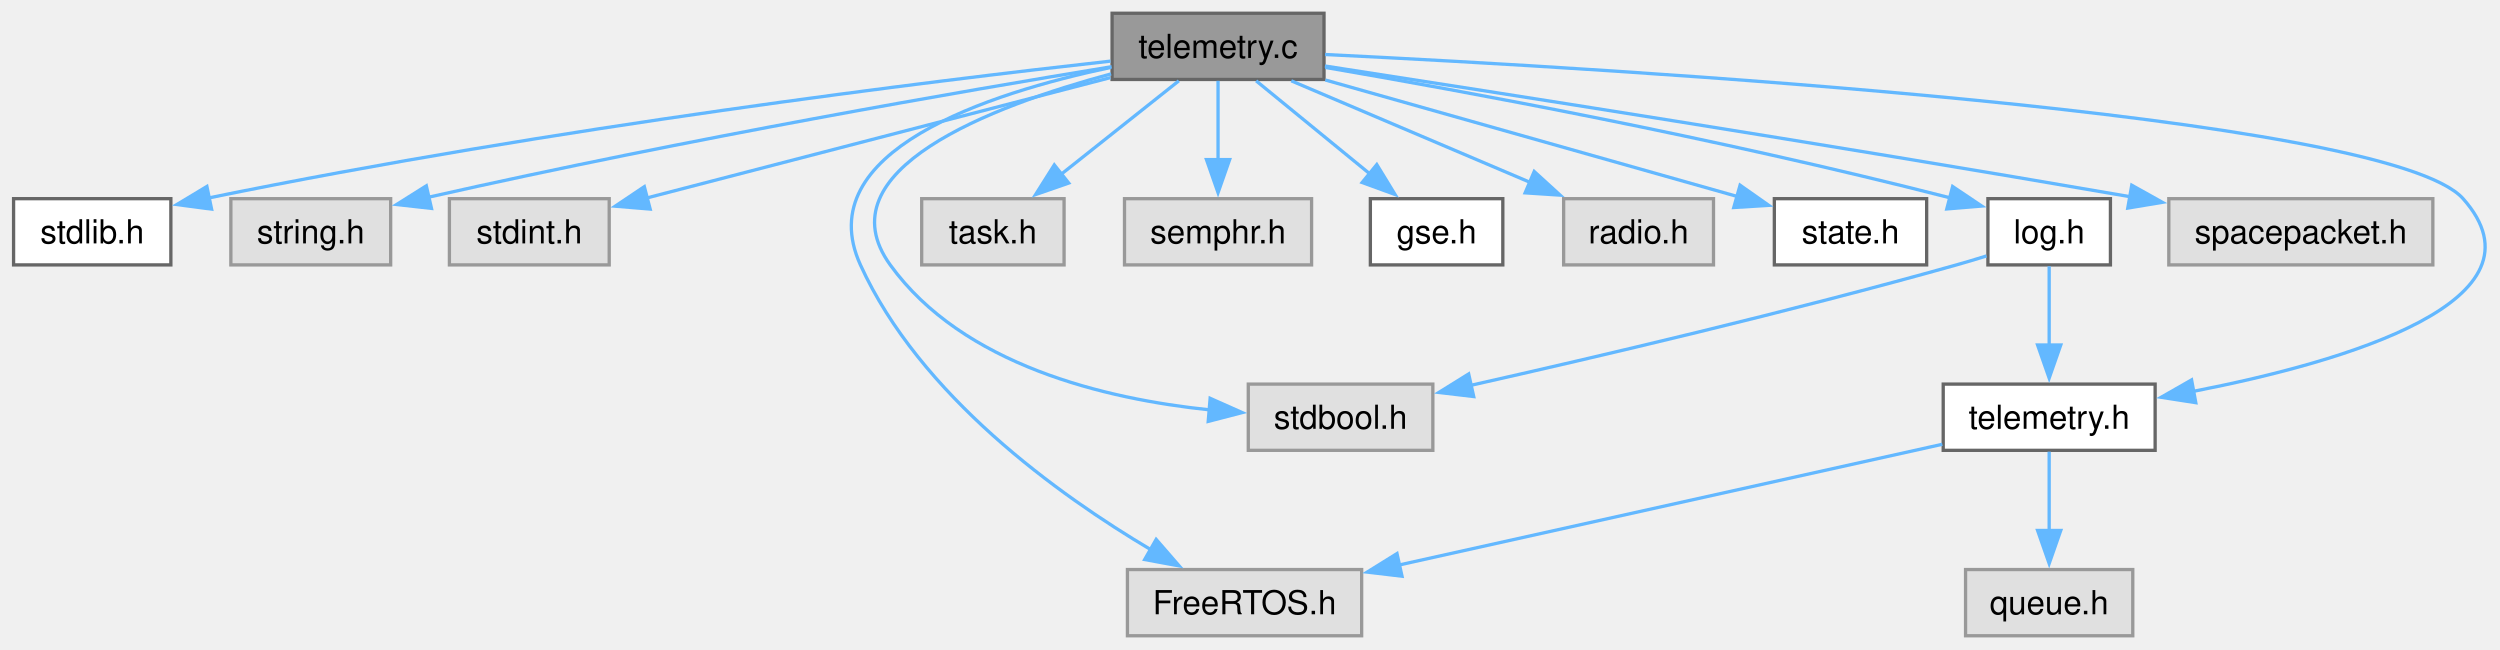
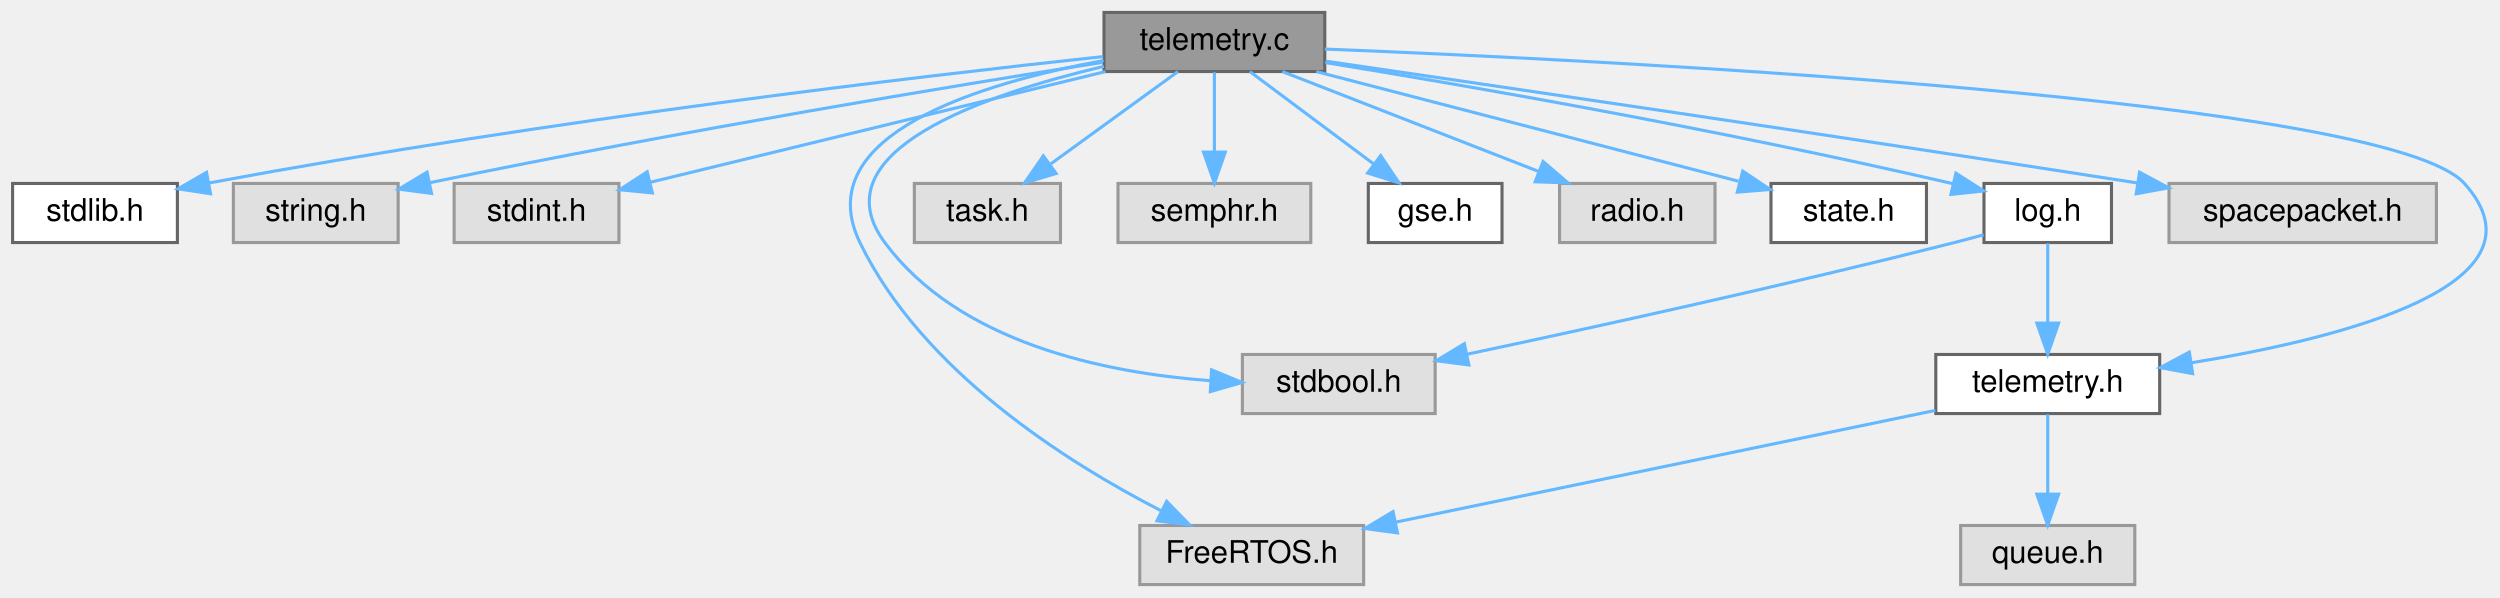
- <svg xmlns="http://www.w3.org/2000/svg" xmlns:xlink="http://www.w3.org/1999/xlink" width="755pt" height="196pt" viewBox="0.00 0.00 754.80 196.00">
-   <g id="graph0" class="graph" transform="scale(1 1) rotate(0) translate(4 192)">
+ <svg xmlns="http://www.w3.org/2000/svg" xmlns:xlink="http://www.w3.org/1999/xlink" width="804pt" height="192pt" viewBox="0.00 0.00 803.90 192.00">
+   <g id="graph0" class="graph" transform="scale(1 1) rotate(0) translate(4 188)">
    <g id="Node000001" class="node">
      <g id="a_Node000001">
        <a xlink:title=" ">
-           <polygon fill="#999999" stroke="#666666" points="395.75,-188 331.75,-188 331.75,-168 395.75,-168 395.75,-188" />
-           <text text-anchor="middle" x="363.75" y="-174.5" font-family="Helvetica,sans-Serif" font-size="10.00">telemetry.c</text>
+           <polygon fill="#999999" stroke="#666666" points="422,-184 351,-184 351,-165 422,-165 422,-184" />
+           <text text-anchor="middle" x="386.5" y="-172" font-family="Helvetica,sans-Serif" font-size="10.00">telemetry.c</text>
        </a>
      </g>
    </g>
    <g id="Node000002" class="node">
      <g id="a_Node000002">
        <a xlink:href="stdlib_8h.html" target="_top" xlink:title=" ">
-           <polygon fill="white" stroke="#666666" points="47.5,-132 0,-132 0,-112 47.5,-112 47.5,-132" />
-           <text text-anchor="middle" x="23.75" y="-118.5" font-family="Helvetica,sans-Serif" font-size="10.00">stdlib.h</text>
+           <polygon fill="white" stroke="#666666" points="53,-129 0,-129 0,-110 53,-110 53,-129" />
+           <text text-anchor="middle" x="26.5" y="-117" font-family="Helvetica,sans-Serif" font-size="10.00">stdlib.h</text>
        </a>
      </g>
    </g>
    <g id="edge1_Node000001_Node000002" class="edge">
      <g id="a_edge1_Node000001_Node000002">
        <a xlink:title=" ">
-           <path fill="none" stroke="#63b8ff" d="M331.26,-173.54C276.91,-167.48 163.95,-153.69 58.94,-132.23" />
-           <polygon fill="#63b8ff" stroke="#63b8ff" points="59.8,-128.84 49.3,-130.23 58.38,-135.69 59.8,-128.84" />
+           <path fill="none" stroke="#63b8ff" d="M350.72,-169.81C292.41,-163.54 173.11,-149.61 63.12,-129.15" />
+           <polygon fill="#63b8ff" stroke="#63b8ff" points="63.67,-125.69 53.19,-127.28 62.37,-132.57 63.67,-125.69" />
        </a>
      </g>
    </g>
    <g id="Node000003" class="node">
      <g id="a_Node000003">
        <a xlink:title=" ">
-           <polygon fill="#e0e0e0" stroke="#999999" points="113.88,-132 65.62,-132 65.62,-112 113.88,-112 113.88,-132" />
-           <text text-anchor="middle" x="89.75" y="-118.5" font-family="Helvetica,sans-Serif" font-size="10.00">string.h</text>
+           <polygon fill="#e0e0e0" stroke="#999999" points="124,-129 71,-129 71,-110 124,-110 124,-129" />
+           <text text-anchor="middle" x="97.5" y="-117" font-family="Helvetica,sans-Serif" font-size="10.00">string.h</text>
        </a>
      </g>
    </g>
    <g id="edge2_Node000001_Node000003" class="edge">
      <g id="a_edge2_Node000001_Node000003">
        <a xlink:title=" ">
-           <path fill="none" stroke="#63b8ff" d="M331.61,-171.86C287.33,-164.59 204.85,-150.38 125.39,-132.46" />
-           <polygon fill="#63b8ff" stroke="#63b8ff" points="126.21,-129.06 115.68,-130.24 124.65,-135.88 126.21,-129.06" />
+           <path fill="none" stroke="#63b8ff" d="M350.61,-167.96C303.16,-160.48 216.75,-146.28 134.02,-129.22" />
+           <polygon fill="#63b8ff" stroke="#63b8ff" points="134.72,-125.79 124.21,-127.18 133.29,-132.64 134.72,-125.79" />
        </a>
      </g>
    </g>
    <g id="Node000004" class="node">
      <g id="a_Node000004">
        <a xlink:title=" ">
-           <polygon fill="#e0e0e0" stroke="#999999" points="179.88,-132 131.62,-132 131.62,-112 179.88,-112 179.88,-132" />
-           <text text-anchor="middle" x="155.75" y="-118.5" font-family="Helvetica,sans-Serif" font-size="10.00">stdint.h</text>
+           <polygon fill="#e0e0e0" stroke="#999999" points="195,-129 142,-129 142,-110 195,-110 195,-129" />
+           <text text-anchor="middle" x="168.5" y="-117" font-family="Helvetica,sans-Serif" font-size="10.00">stdint.h</text>
        </a>
      </g>
    </g>
    <g id="edge3_Node000001_Node000004" class="edge">
      <g id="a_edge3_Node000001_Node000004">
        <a xlink:title=" ">
-           <path fill="none" stroke="#63b8ff" d="M331.25,-168.56C293.27,-158.7 230.63,-142.44 191.36,-132.25" />
-           <polygon fill="#63b8ff" stroke="#63b8ff" points="192.25,-128.86 181.69,-129.73 190.49,-135.63 192.25,-128.86" />
+           <path fill="none" stroke="#63b8ff" d="M351.47,-164.98C311.31,-155.22 245.77,-139.29 205,-129.37" />
+           <polygon fill="#63b8ff" stroke="#63b8ff" points="205.74,-125.95 195.19,-126.99 204.08,-132.75 205.74,-125.95" />
        </a>
      </g>
    </g>
    <g id="Node000005" class="node">
      <g id="a_Node000005">
        <a xlink:title=" ">
-           <polygon fill="#e0e0e0" stroke="#999999" points="428.62,-76 372.88,-76 372.88,-56 428.62,-56 428.62,-76" />
-           <text text-anchor="middle" x="400.75" y="-62.5" font-family="Helvetica,sans-Serif" font-size="10.00">stdbool.h</text>
+           <polygon fill="#e0e0e0" stroke="#999999" points="457.5,-74 395.5,-74 395.5,-55 457.5,-55 457.5,-74" />
+           <text text-anchor="middle" x="426.5" y="-62" font-family="Helvetica,sans-Serif" font-size="10.00">stdbool.h</text>
        </a>
      </g>
    </g>
    <g id="edge4_Node000001_Node000005" class="edge">
      <g id="a_edge4_Node000001_Node000005">
        <a xlink:title=" ">
-           <path fill="none" stroke="#63b8ff" d="M331.45,-169.69C295.25,-159.93 244.16,-140.5 264.75,-112 286.61,-81.75 329.57,-71.5 361.39,-68.2" />
-           <polygon fill="#63b8ff" stroke="#63b8ff" points="361.36,-71.71 371.04,-67.4 360.78,-64.74 361.36,-71.71" />
+           <path fill="none" stroke="#63b8ff" d="M350.96,-166.66C312.34,-157.58 258.86,-139.22 280.5,-110 304.37,-77.77 351.04,-68.1 385.22,-65.57" />
+           <polygon fill="#63b8ff" stroke="#63b8ff" points="385.59,-69.06 395.38,-65 385.2,-62.07 385.59,-69.06" />
        </a>
      </g>
    </g>
    <g id="Node000006" class="node">
      <g id="a_Node000006">
        <a xlink:title=" ">
-           <polygon fill="#e0e0e0" stroke="#999999" points="407.12,-20 336.38,-20 336.38,0 407.12,0 407.12,-20" />
-           <text text-anchor="middle" x="371.75" y="-6.5" font-family="Helvetica,sans-Serif" font-size="10.00">FreeRTOS.h</text>
+           <polygon fill="#e0e0e0" stroke="#999999" points="434.5,-19 362.5,-19 362.5,0 434.5,0 434.5,-19" />
+           <text text-anchor="middle" x="398.5" y="-7" font-family="Helvetica,sans-Serif" font-size="10.00">FreeRTOS.h</text>
        </a>
      </g>
    </g>
    <g id="edge5_Node000001_Node000006" class="edge">
      <g id="a_edge5_Node000001_Node000006">
        <a xlink:title=" ">
-           <path fill="none" stroke="#63b8ff" d="M331.46,-171.66C294.27,-163.82 240.15,-146.26 255.75,-112 273.68,-72.61 315.41,-42.61 343.61,-25.9" />
-           <polygon fill="#63b8ff" stroke="#63b8ff" points="345.06,-29.1 352.01,-21.1 341.59,-23.02 345.06,-29.1" />
+           <path fill="none" stroke="#63b8ff" d="M350.86,-168.55C311.49,-161.29 255.71,-144.66 272.5,-110 292.46,-68.81 338.66,-39.52 369.23,-23.81" />
+           <polygon fill="#63b8ff" stroke="#63b8ff" points="371.14,-26.77 378.55,-19.19 368.03,-20.5 371.14,-26.77" />
        </a>
      </g>
    </g>
    <g id="Node000007" class="node">
      <g id="a_Node000007">
        <a xlink:title=" ">
-           <polygon fill="#e0e0e0" stroke="#999999" points="317.25,-132 274.25,-132 274.25,-112 317.25,-112 317.25,-132" />
-           <text text-anchor="middle" x="295.75" y="-118.5" font-family="Helvetica,sans-Serif" font-size="10.00">task.h</text>
+           <polygon fill="#e0e0e0" stroke="#999999" points="337,-129 290,-129 290,-110 337,-110 337,-129" />
+           <text text-anchor="middle" x="313.5" y="-117" font-family="Helvetica,sans-Serif" font-size="10.00">task.h</text>
        </a>
      </g>
    </g>
    <g id="edge6_Node000001_Node000007" class="edge">
      <g id="a_edge6_Node000001_Node000007">
        <a xlink:title=" ">
-           <path fill="none" stroke="#63b8ff" d="M351.91,-167.59C342.06,-159.77 327.82,-148.46 316.14,-139.19" />
-           <polygon fill="#63b8ff" stroke="#63b8ff" points="318.65,-136.72 308.64,-133.24 314.3,-142.2 318.65,-136.72" />
+           <path fill="none" stroke="#63b8ff" d="M374.77,-164.98C363.77,-157 347.08,-144.88 333.9,-135.31" />
+           <polygon fill="#63b8ff" stroke="#63b8ff" points="335.59,-132.21 325.44,-129.17 331.48,-137.88 335.59,-132.21" />
        </a>
      </g>
    </g>
    <g id="Node000008" class="node">
      <g id="a_Node000008">
        <a xlink:title=" ">
-           <polygon fill="#e0e0e0" stroke="#999999" points="392,-132 335.5,-132 335.5,-112 392,-112 392,-132" />
-           <text text-anchor="middle" x="363.75" y="-118.5" font-family="Helvetica,sans-Serif" font-size="10.00">semphr.h</text>
+           <polygon fill="#e0e0e0" stroke="#999999" points="417.5,-129 355.5,-129 355.5,-110 417.5,-110 417.5,-129" />
+           <text text-anchor="middle" x="386.5" y="-117" font-family="Helvetica,sans-Serif" font-size="10.00">semphr.h</text>
        </a>
      </g>
    </g>
    <g id="edge7_Node000001_Node000008" class="edge">
      <g id="a_edge7_Node000001_Node000008">
        <a xlink:title=" ">
-           <path fill="none" stroke="#63b8ff" d="M363.75,-167.59C363.75,-161.01 363.75,-151.96 363.75,-143.73" />
-           <polygon fill="#63b8ff" stroke="#63b8ff" points="367.25,-143.81 363.75,-133.81 360.25,-143.81 367.25,-143.81" />
+           <path fill="none" stroke="#63b8ff" d="M386.5,-164.75C386.5,-157.8 386.5,-147.85 386.5,-139.13" />
+           <polygon fill="#63b8ff" stroke="#63b8ff" points="390,-139.09 386.5,-129.09 383,-139.09 390,-139.09" />
        </a>
      </g>
    </g>
    <g id="Node000009" class="node">
      <g id="a_Node000009">
-         <a xlink:href="gse_8h.html" target="_top" xlink:title=" ">
-           <polygon fill="white" stroke="#666666" points="449.75,-132 409.75,-132 409.75,-112 449.75,-112 449.75,-132" />
-           <text text-anchor="middle" x="429.75" y="-118.5" font-family="Helvetica,sans-Serif" font-size="10.00">gse.h</text>
+         <a xlink:href="gse_8h.html" target="_top" xlink:title="Handles hardline communication over USB.">
+           <polygon fill="white" stroke="#666666" points="479,-129 436,-129 436,-110 479,-110 479,-129" />
+           <text text-anchor="middle" x="457.5" y="-117" font-family="Helvetica,sans-Serif" font-size="10.00">gse.h</text>
        </a>
      </g>
    </g>
    <g id="edge8_Node000001_Node000009" class="edge">
      <g id="a_edge8_Node000001_Node000009">
        <a xlink:title=" ">
-           <path fill="none" stroke="#63b8ff" d="M375.25,-167.59C384.71,-159.85 398.35,-148.69 409.62,-139.47" />
-           <polygon fill="#63b8ff" stroke="#63b8ff" points="411.69,-142.3 417.21,-133.26 407.26,-136.88 411.69,-142.3" />
+           <path fill="none" stroke="#63b8ff" d="M397.91,-164.98C408.61,-157 424.84,-144.88 437.66,-135.31" />
+           <polygon fill="#63b8ff" stroke="#63b8ff" points="439.97,-137.96 445.89,-129.17 435.78,-132.35 439.97,-137.96" />
        </a>
      </g>
    </g>
    <g id="Node000010" class="node">
      <g id="a_Node000010">
        <a xlink:title=" ">
-           <polygon fill="#e0e0e0" stroke="#999999" points="513.38,-132 468.12,-132 468.12,-112 513.38,-112 513.38,-132" />
-           <text text-anchor="middle" x="490.75" y="-118.5" font-family="Helvetica,sans-Serif" font-size="10.00">radio.h</text>
+           <polygon fill="#e0e0e0" stroke="#999999" points="547.5,-129 497.5,-129 497.5,-110 547.5,-110 547.5,-129" />
+           <text text-anchor="middle" x="522.5" y="-117" font-family="Helvetica,sans-Serif" font-size="10.00">radio.h</text>
        </a>
      </g>
    </g>
    <g id="edge9_Node000001_Node000010" class="edge">
      <g id="a_edge9_Node000001_Node000010">
        <a xlink:title=" ">
-           <path fill="none" stroke="#63b8ff" d="M385.87,-167.59C405.78,-159.13 435.3,-146.58 457.96,-136.94" />
-           <polygon fill="#63b8ff" stroke="#63b8ff" points="459.23,-140.21 467.06,-133.07 456.49,-133.76 459.23,-140.21" />
+           <path fill="none" stroke="#63b8ff" d="M408.35,-164.98C430.62,-156.3 465.4,-142.75 490.72,-132.88" />
+           <polygon fill="#63b8ff" stroke="#63b8ff" points="492.21,-136.06 500.25,-129.17 489.66,-129.54 492.21,-136.06" />
        </a>
      </g>
    </g>
    <g id="Node000011" class="node">
      <g id="a_Node000011">
        <a xlink:href="state_8h.html" target="_top" xlink:title=" ">
-           <polygon fill="white" stroke="#666666" points="577.75,-132 531.75,-132 531.75,-112 577.75,-112 577.75,-132" />
-           <text text-anchor="middle" x="554.75" y="-118.5" font-family="Helvetica,sans-Serif" font-size="10.00">state.h</text>
+           <polygon fill="white" stroke="#666666" points="615.5,-129 565.5,-129 565.5,-110 615.5,-110 615.5,-129" />
+           <text text-anchor="middle" x="590.5" y="-117" font-family="Helvetica,sans-Serif" font-size="10.00">state.h</text>
        </a>
      </g>
    </g>
    <g id="edge10_Node000001_Node000011" class="edge">
      <g id="a_edge10_Node000001_Node000011">
        <a xlink:title=" ">
-           <path fill="none" stroke="#63b8ff" d="M396.15,-167.84C430.82,-158.04 485.57,-142.56 520.82,-132.59" />
-           <polygon fill="#63b8ff" stroke="#63b8ff" points="521.4,-136.07 530.07,-129.98 519.5,-129.33 521.4,-136.07" />
+           <path fill="none" stroke="#63b8ff" d="M419.28,-164.98C456.44,-155.33 516.82,-139.64 555.06,-129.71" />
+           <polygon fill="#63b8ff" stroke="#63b8ff" points="556.42,-132.97 565.22,-127.07 554.66,-126.2 556.42,-132.97" />
        </a>
      </g>
    </g>
    <g id="Node000012" class="node">
      <g id="a_Node000012">
-         <a xlink:href="telemetry_8h.html" target="_top" xlink:title=" ">
-           <polygon fill="white" stroke="#666666" points="646.75,-76 582.75,-76 582.75,-56 646.75,-56 646.75,-76" />
-           <text text-anchor="middle" x="614.75" y="-62.5" font-family="Helvetica,sans-Serif" font-size="10.00">telemetry.h</text>
+         <a xlink:href="telemetry_8h.html" target="_top" xlink:title="Functions for packaging and queuing telemetry packets for sending.">
+           <polygon fill="white" stroke="#666666" points="690.5,-74 618.5,-74 618.5,-55 690.5,-55 690.5,-74" />
+           <text text-anchor="middle" x="654.5" y="-62" font-family="Helvetica,sans-Serif" font-size="10.00">telemetry.h</text>
        </a>
      </g>
    </g>
    <g id="edge11_Node000001_Node000012" class="edge">
      <g id="a_edge11_Node000001_Node000012">
        <a xlink:title=" ">
-           <path fill="none" stroke="#63b8ff" d="M396.06,-175.54C483.02,-171.3 717.06,-157.57 739.75,-132 767.07,-101.22 704.49,-82.82 658.38,-73.83" />
-           <polygon fill="#63b8ff" stroke="#63b8ff" points="659.03,-70.39 648.56,-72.02 657.76,-77.27 659.03,-70.39" />
+           <path fill="none" stroke="#63b8ff" d="M422.04,-172.22C515.78,-168.49 764.23,-156.1 788.5,-129 817.5,-96.61 749.94,-79.32 700.58,-71.31" />
+           <polygon fill="#63b8ff" stroke="#63b8ff" points="701.1,-67.84 690.68,-69.78 700.03,-74.76 701.1,-67.84" />
        </a>
      </g>
    </g>
    <g id="Node000014" class="node">
      <g id="a_Node000014">
        <a xlink:title=" ">
-           <polygon fill="#e0e0e0" stroke="#999999" points="730.62,-132 650.88,-132 650.88,-112 730.62,-112 730.62,-132" />
-           <text text-anchor="middle" x="690.75" y="-118.5" font-family="Helvetica,sans-Serif" font-size="10.00">spacepacket.h</text>
+           <polygon fill="#e0e0e0" stroke="#999999" points="779.5,-129 693.5,-129 693.5,-110 779.5,-110 779.5,-129" />
+           <text text-anchor="middle" x="736.5" y="-117" font-family="Helvetica,sans-Serif" font-size="10.00">spacepacket.h</text>
        </a>
      </g>
    </g>
    <g id="edge14_Node000001_Node000014" class="edge">
      <g id="a_edge14_Node000001_Node000014">
        <a xlink:title=" ">
-           <path fill="none" stroke="#63b8ff" d="M396.02,-172.07C446.04,-164.36 545.61,-148.79 639.33,-132.57" />
-           <polygon fill="#63b8ff" stroke="#63b8ff" points="639.69,-136.06 648.94,-130.9 638.49,-129.16 639.69,-136.06" />
+           <path fill="none" stroke="#63b8ff" d="M422.3,-168.32C476.48,-160.44 582.78,-144.84 683.35,-129.16" />
+           <polygon fill="#63b8ff" stroke="#63b8ff" points="684.04,-132.6 693.38,-127.6 682.96,-125.68 684.04,-132.6" />
        </a>
      </g>
    </g>
    <g id="Node000015" class="node">
      <g id="a_Node000015">
        <a xlink:href="log_8h.html" target="_top" xlink:title=" ">
-           <polygon fill="white" stroke="#666666" points="633.25,-132 596.25,-132 596.25,-112 633.25,-112 633.25,-132" />
-           <text text-anchor="middle" x="614.75" y="-118.5" font-family="Helvetica,sans-Serif" font-size="10.00">log.h</text>
+           <polygon fill="white" stroke="#666666" points="675,-129 634,-129 634,-110 675,-110 675,-129" />
+           <text text-anchor="middle" x="654.5" y="-117" font-family="Helvetica,sans-Serif" font-size="10.00">log.h</text>
        </a>
      </g>
    </g>
    <g id="edge15_Node000001_Node000015" class="edge">
      <g id="a_edge15_Node000001_Node000015">
        <a xlink:title=" ">
-           <path fill="none" stroke="#63b8ff" d="M396.14,-171.64C437.72,-164.5 512.27,-150.85 585.12,-132.18" />
-           <polygon fill="#63b8ff" stroke="#63b8ff" points="585.59,-135.67 594.39,-129.77 583.83,-128.9 585.59,-135.67" />
+           <path fill="none" stroke="#63b8ff" d="M422.2,-167.87C467.02,-160.57 546.44,-146.89 623.97,-128.93" />
+           <polygon fill="#63b8ff" stroke="#63b8ff" points="624.97,-132.29 633.91,-126.6 623.37,-125.48 624.97,-132.29" />
        </a>
      </g>
    </g>
    <g id="edge12_Node000012_Node000006" class="edge">
      <g id="a_edge12_Node000012_Node000006">
        <a xlink:title=" ">
-           <path fill="none" stroke="#63b8ff" d="M582.48,-57.83C540.41,-48.48 466.53,-32.06 418.37,-21.36" />
-           <polygon fill="#63b8ff" stroke="#63b8ff" points="419.31,-17.98 408.79,-19.23 417.79,-24.82 419.31,-17.98" />
+           <path fill="none" stroke="#63b8ff" d="M618.36,-56.02C572.85,-46.6 494.58,-30.39 444.74,-20.07" />
+           <polygon fill="#63b8ff" stroke="#63b8ff" points="445.37,-16.63 434.87,-18.03 443.95,-23.48 445.37,-16.63" />
        </a>
      </g>
    </g>
    <g id="Node000013" class="node">
      <g id="a_Node000013">
        <a xlink:title=" ">
-           <polygon fill="#e0e0e0" stroke="#999999" points="640,-20 589.5,-20 589.5,0 640,0 640,-20" />
-           <text text-anchor="middle" x="614.75" y="-6.5" font-family="Helvetica,sans-Serif" font-size="10.00">queue.h</text>
+           <polygon fill="#e0e0e0" stroke="#999999" points="682.5,-19 626.5,-19 626.5,0 682.5,0 682.5,-19" />
+           <text text-anchor="middle" x="654.5" y="-7" font-family="Helvetica,sans-Serif" font-size="10.00">queue.h</text>
        </a>
      </g>
    </g>
    <g id="edge13_Node000012_Node000013" class="edge">
      <g id="a_edge13_Node000012_Node000013">
        <a xlink:title=" ">
-           <path fill="none" stroke="#63b8ff" d="M614.75,-55.59C614.75,-49.01 614.75,-39.96 614.75,-31.73" />
-           <polygon fill="#63b8ff" stroke="#63b8ff" points="618.25,-31.81 614.75,-21.81 611.25,-31.81 618.25,-31.81" />
+           <path fill="none" stroke="#63b8ff" d="M654.5,-54.75C654.5,-47.8 654.5,-37.85 654.5,-29.13" />
+           <polygon fill="#63b8ff" stroke="#63b8ff" points="658,-29.09 654.5,-19.09 651,-29.09 658,-29.09" />
        </a>
      </g>
    </g>
    <g id="edge17_Node000015_Node000005" class="edge">
      <g id="a_edge17_Node000015_Node000005">
        <a xlink:title=" ">
-           <path fill="none" stroke="#63b8ff" d="M595.83,-114.71C592.8,-113.76 589.7,-112.83 586.75,-112 536.46,-97.86 477.78,-84.11 439.99,-75.61" />
-           <polygon fill="#63b8ff" stroke="#63b8ff" points="440.96,-72.24 430.44,-73.48 439.44,-79.07 440.96,-72.24" />
+           <path fill="none" stroke="#63b8ff" d="M633.88,-112.5C630.75,-111.63 627.54,-110.77 624.5,-110 570.62,-96.32 507.95,-82.6 467.79,-74.09" />
+           <polygon fill="#63b8ff" stroke="#63b8ff" points="468.34,-70.63 457.83,-71.99 466.89,-77.48 468.34,-70.63" />
        </a>
      </g>
    </g>
    <g id="edge16_Node000015_Node000012" class="edge">
      <g id="a_edge16_Node000015_Node000012">
        <a xlink:title=" ">
-           <path fill="none" stroke="#63b8ff" d="M614.75,-111.59C614.75,-105.01 614.75,-95.96 614.75,-87.73" />
-           <polygon fill="#63b8ff" stroke="#63b8ff" points="618.25,-87.81 614.75,-77.81 611.25,-87.81 618.25,-87.81" />
+           <path fill="none" stroke="#63b8ff" d="M654.5,-109.75C654.5,-102.8 654.5,-92.85 654.5,-84.13" />
+           <polygon fill="#63b8ff" stroke="#63b8ff" points="658,-84.09 654.5,-74.09 651,-84.09 658,-84.09" />
        </a>
      </g>
    </g>
  </g>
</svg>
